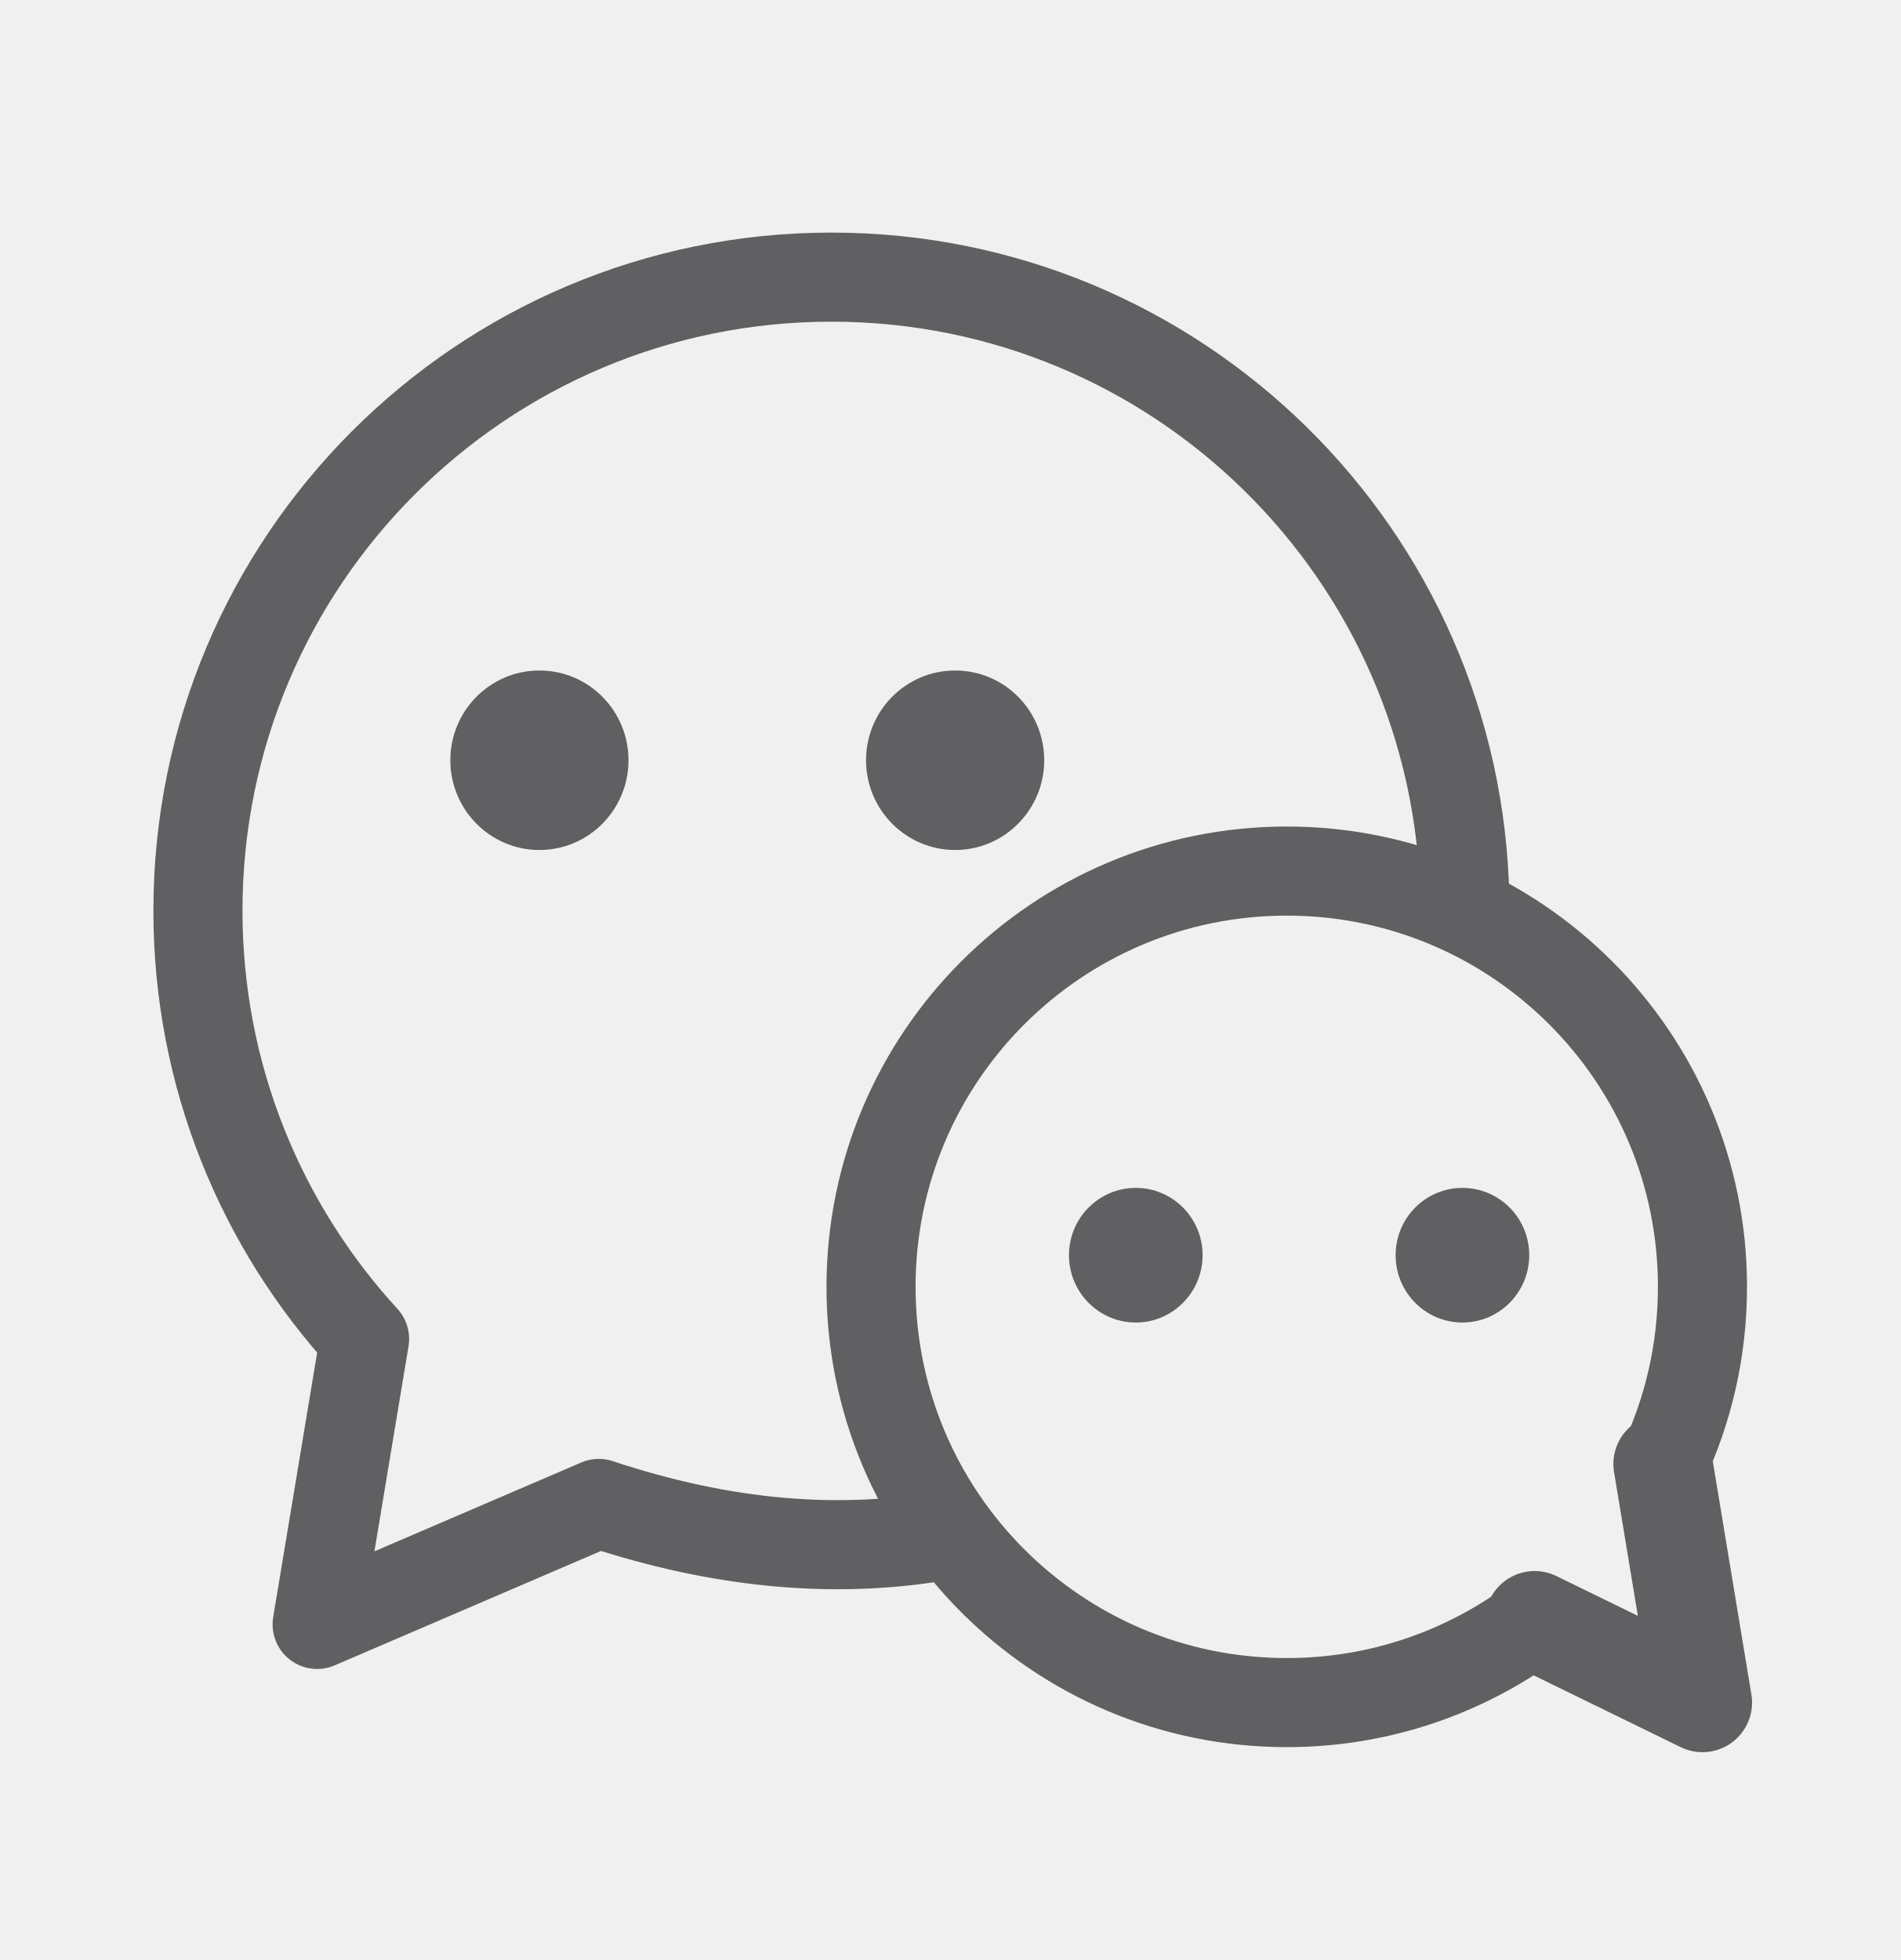
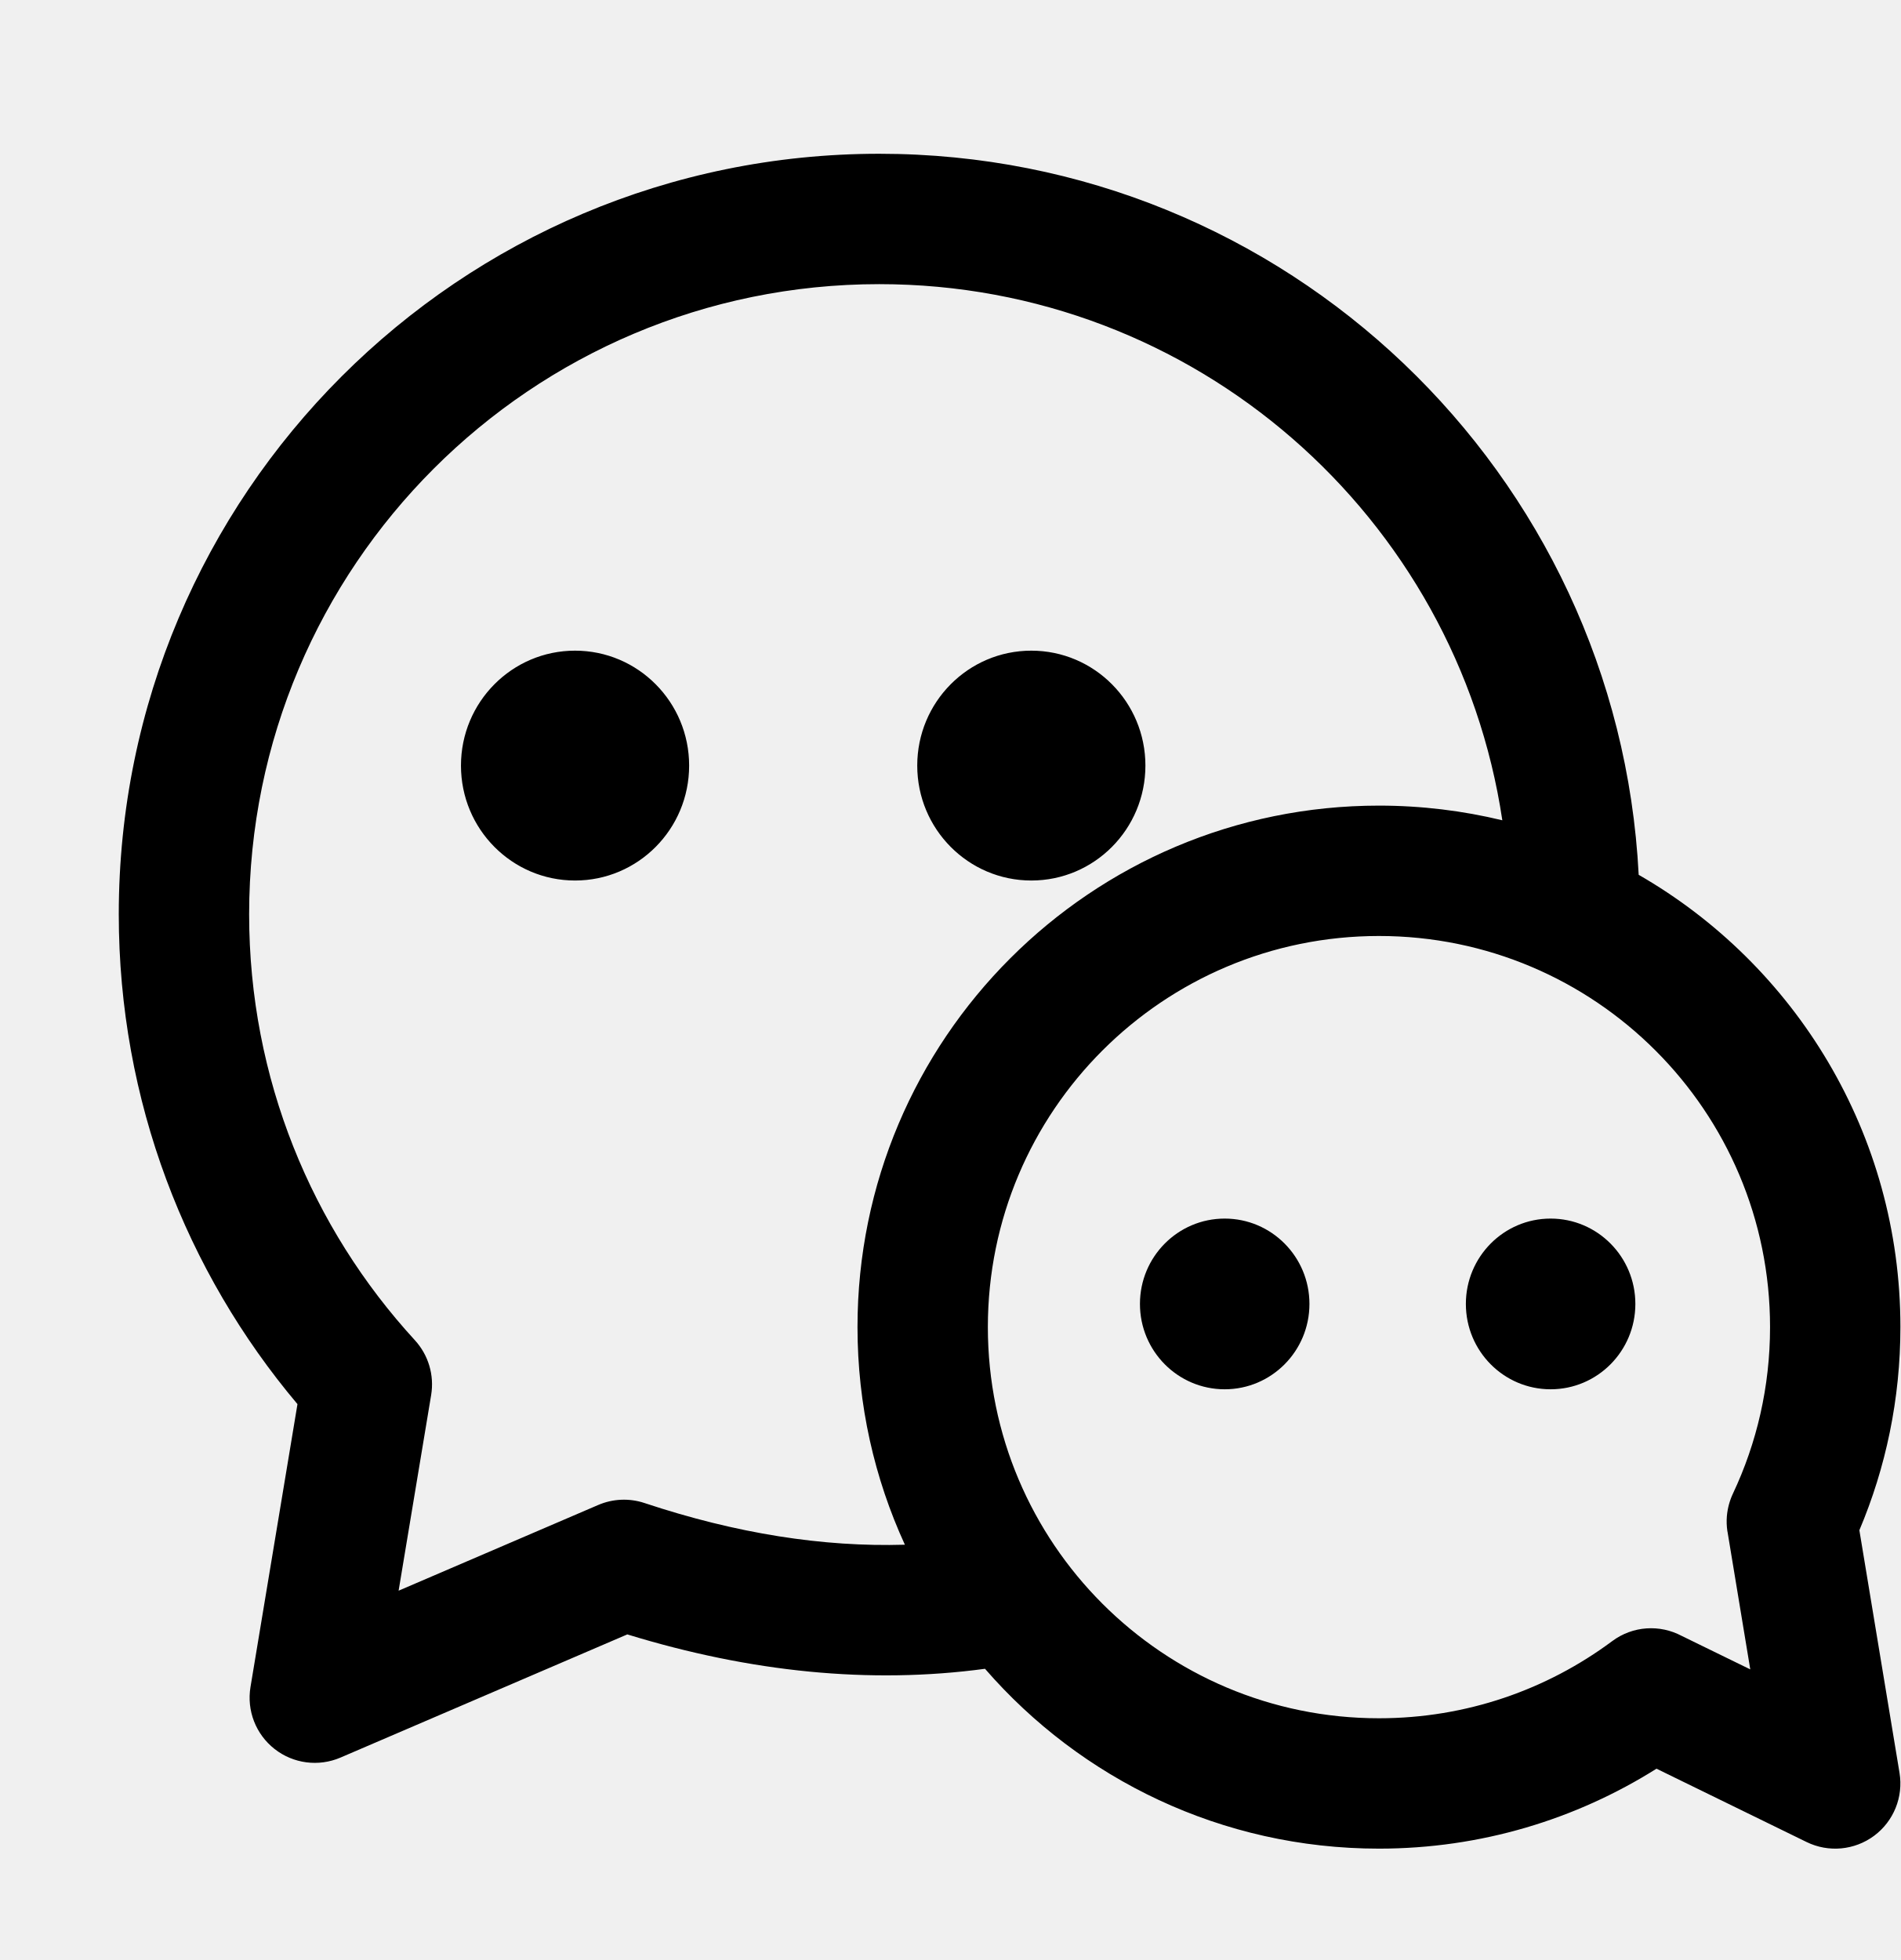
<svg xmlns="http://www.w3.org/2000/svg" width="32" height="33" viewBox="0 0 32 33" fill="none">
-   <path d="M24.665 15.14C24.562 9.338 19.827 4.666 14 4.666C8.109 4.666 3.333 9.442 3.333 15.333C3.333 18.113 4.397 20.644 6.139 22.543L5.34 27.35L10.083 25.313C12.173 26.008 14.145 26.181 16 25.834" stroke="#606062" stroke-width="1.5" stroke-linecap="round" stroke-linejoin="round" />
-   <path d="M9.083 14.311C9.912 14.311 10.583 13.634 10.583 12.8C10.583 11.965 9.912 11.289 9.083 11.289C8.255 11.289 7.583 11.965 7.583 12.8C7.583 13.634 8.255 14.311 9.083 14.311Z" fill="#606062" />
-   <path d="M16.083 14.311C16.912 14.311 17.583 13.634 17.583 12.8C17.583 11.965 16.912 11.289 16.083 11.289C15.255 11.289 14.583 11.965 14.583 12.8C14.583 13.634 15.255 14.311 16.083 14.311Z" fill="#606062" />
-   <path d="M25.841 27.285C24.676 28.153 23.231 28.666 21.667 28.666C17.801 28.666 14.667 25.532 14.667 21.666C14.667 17.8 17.801 14.666 21.667 14.666C25.533 14.666 28.667 17.8 28.667 21.666C28.667 22.733 28.428 23.743 28.002 24.648" stroke="#606062" stroke-width="1.5" stroke-linecap="round" stroke-linejoin="round" />
-   <path d="M28.002 24.648L28.667 28.666L25.841 27.286" stroke="#606062" stroke-width="1.67" stroke-linecap="round" stroke-linejoin="round" />
-   <path d="M24.625 22.267C24.004 22.267 23.5 21.759 23.5 21.133C23.5 20.507 24.004 20 24.625 20C25.246 20 25.75 20.507 25.75 21.133C25.75 21.759 25.246 22.267 24.625 22.267Z" fill="#606062" />
-   <path d="M19.125 22.267C18.504 22.267 18 21.759 18 21.133C18 20.507 18.504 20 19.125 20C19.746 20 20.25 20.507 20.25 21.133C20.25 21.759 19.746 22.267 19.125 22.267Z" fill="#606062" />
+   <g clip-path="url(#clip0_243_4412)">
+     <path fill-rule="evenodd" clip-rule="evenodd" d="M2 15.394C2 8.322 7.733 2.589 14.805 2.589C21.654 2.589 27.247 7.966 27.593 14.729C30.227 16.244 32 19.087 32 22.344C32 23.555 31.754 24.712 31.309 25.764L31.985 29.849C32.052 30.254 31.887 30.663 31.558 30.908C31.229 31.153 30.79 31.194 30.421 31.014L27.893 29.779C26.539 30.631 24.936 31.125 23.22 31.125C20.571 31.125 18.196 29.952 16.586 28.097C14.651 28.358 12.638 28.155 10.563 27.518L5.733 29.592C5.365 29.75 4.939 29.695 4.623 29.447C4.307 29.199 4.152 28.799 4.218 28.403L5.009 23.641C3.132 21.414 2 18.535 2 15.394ZM14.805 4.784C20.127 4.784 24.534 8.702 25.297 13.811C24.631 13.65 23.935 13.564 23.22 13.564C18.37 13.564 14.439 17.495 14.439 22.344C14.439 23.652 14.725 24.893 15.237 26.008C13.86 26.049 12.401 25.821 10.852 25.306C10.597 25.221 10.32 25.233 10.073 25.339L6.712 26.782L7.26 23.487C7.315 23.154 7.214 22.814 6.986 22.565C5.252 20.676 4.195 18.16 4.195 15.394C4.195 9.534 8.945 4.784 14.805 4.784ZM16.634 22.344C16.634 18.707 19.582 15.759 23.22 15.759C26.857 15.759 29.805 18.707 29.805 22.344C29.805 23.348 29.581 24.297 29.181 25.145C29.125 25.264 29.09 25.392 29.078 25.526C29.071 25.61 29.074 25.694 29.086 25.777L29.09 25.797L29.472 28.107L28.315 27.542C27.953 27.35 27.497 27.37 27.146 27.632C26.05 28.447 24.693 28.93 23.22 28.93C19.582 28.93 16.634 25.981 16.634 22.344ZM9.683 14.825C10.744 14.825 11.604 13.959 11.604 12.89C11.604 11.821 10.744 10.955 9.683 10.955C8.622 10.955 7.762 11.821 7.762 12.89C7.762 13.959 8.622 14.825 9.683 14.825ZM17.366 14.825C18.427 14.825 19.287 13.959 19.287 12.89C19.287 11.821 18.427 10.955 17.366 10.955C16.305 10.955 15.445 11.821 15.445 12.89C15.445 13.959 16.305 14.825 17.366 14.825ZM26.11 23.391C25.322 23.391 24.683 22.748 24.683 21.954C24.683 21.16 25.322 20.517 26.11 20.517C26.898 20.517 27.537 21.16 27.537 21.954C27.537 22.748 26.898 23.391 26.11 23.391ZM19.195 21.954C19.195 22.748 19.834 23.391 20.622 23.391C21.41 23.391 22.049 22.748 22.049 21.954C22.049 21.16 21.41 20.517 20.622 20.517C19.834 20.517 19.195 21.16 19.195 21.954Z" fill="black" />
+   </g>
+   <defs>
+     <clipPath id="clip0_243_4412">
+       <rect width="32" height="32" fill="white" transform="translate(0 0.666016)" />
+     </clipPath>
+   </defs>
</svg>
